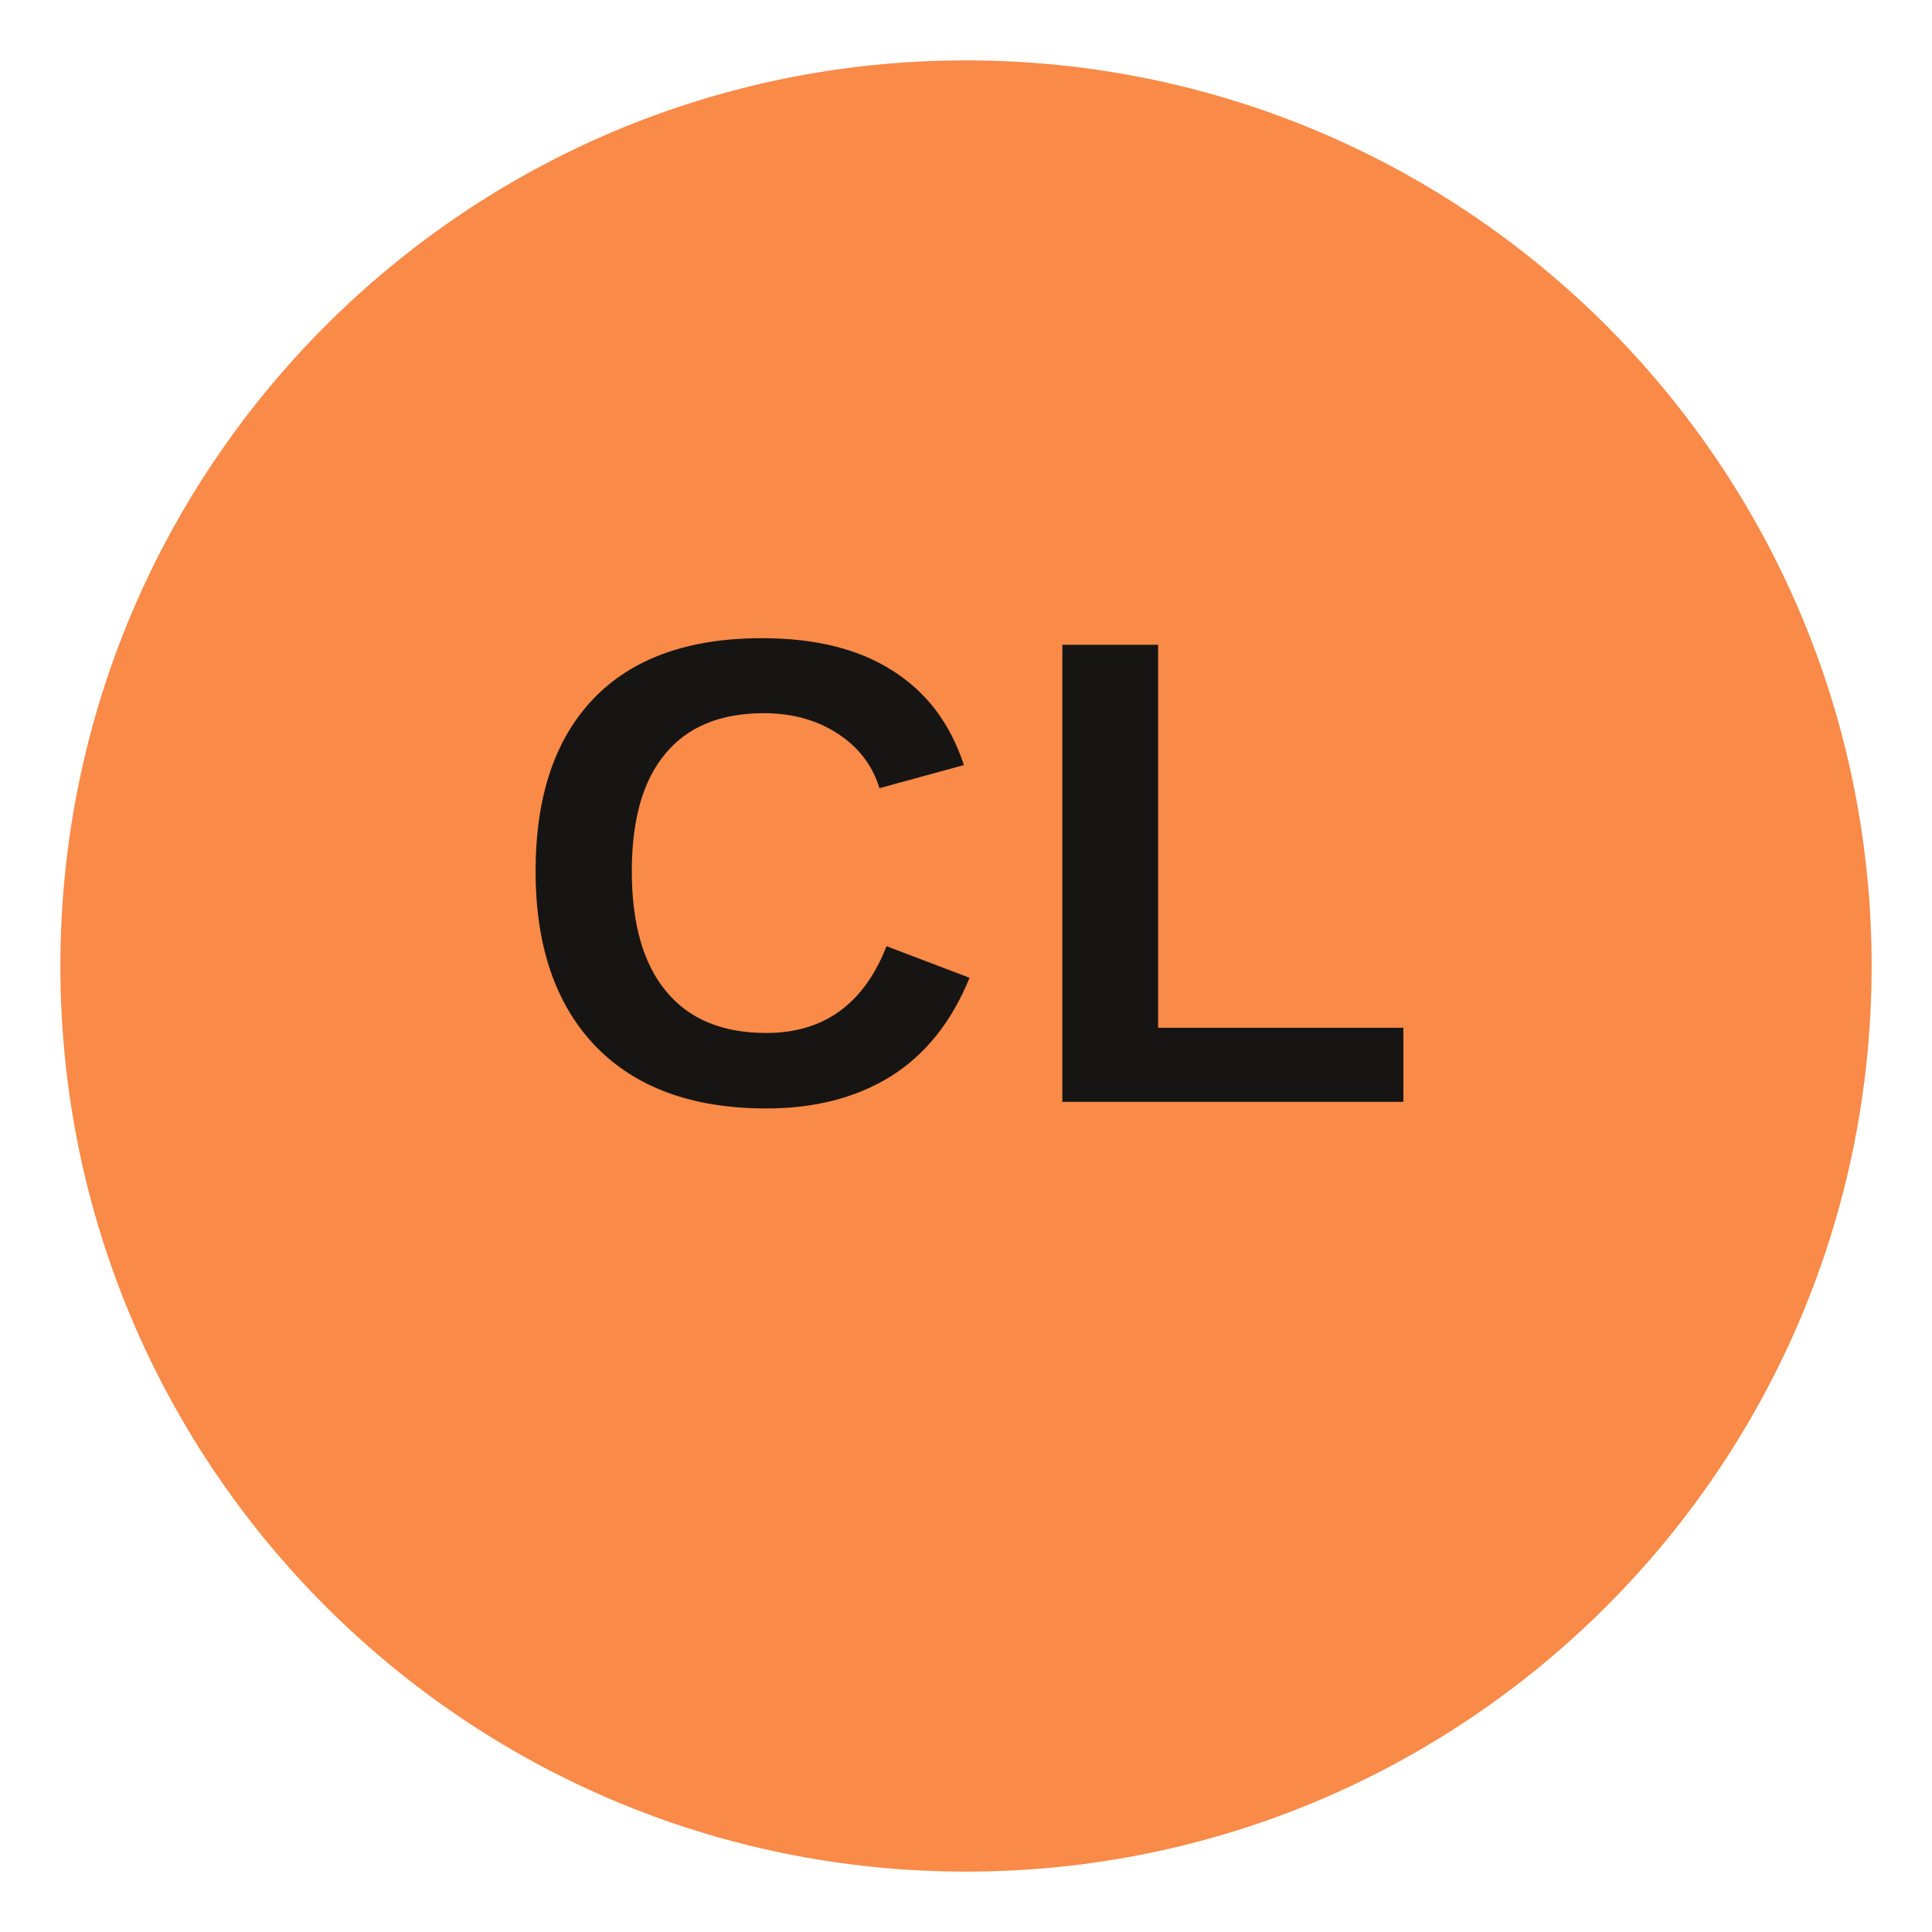
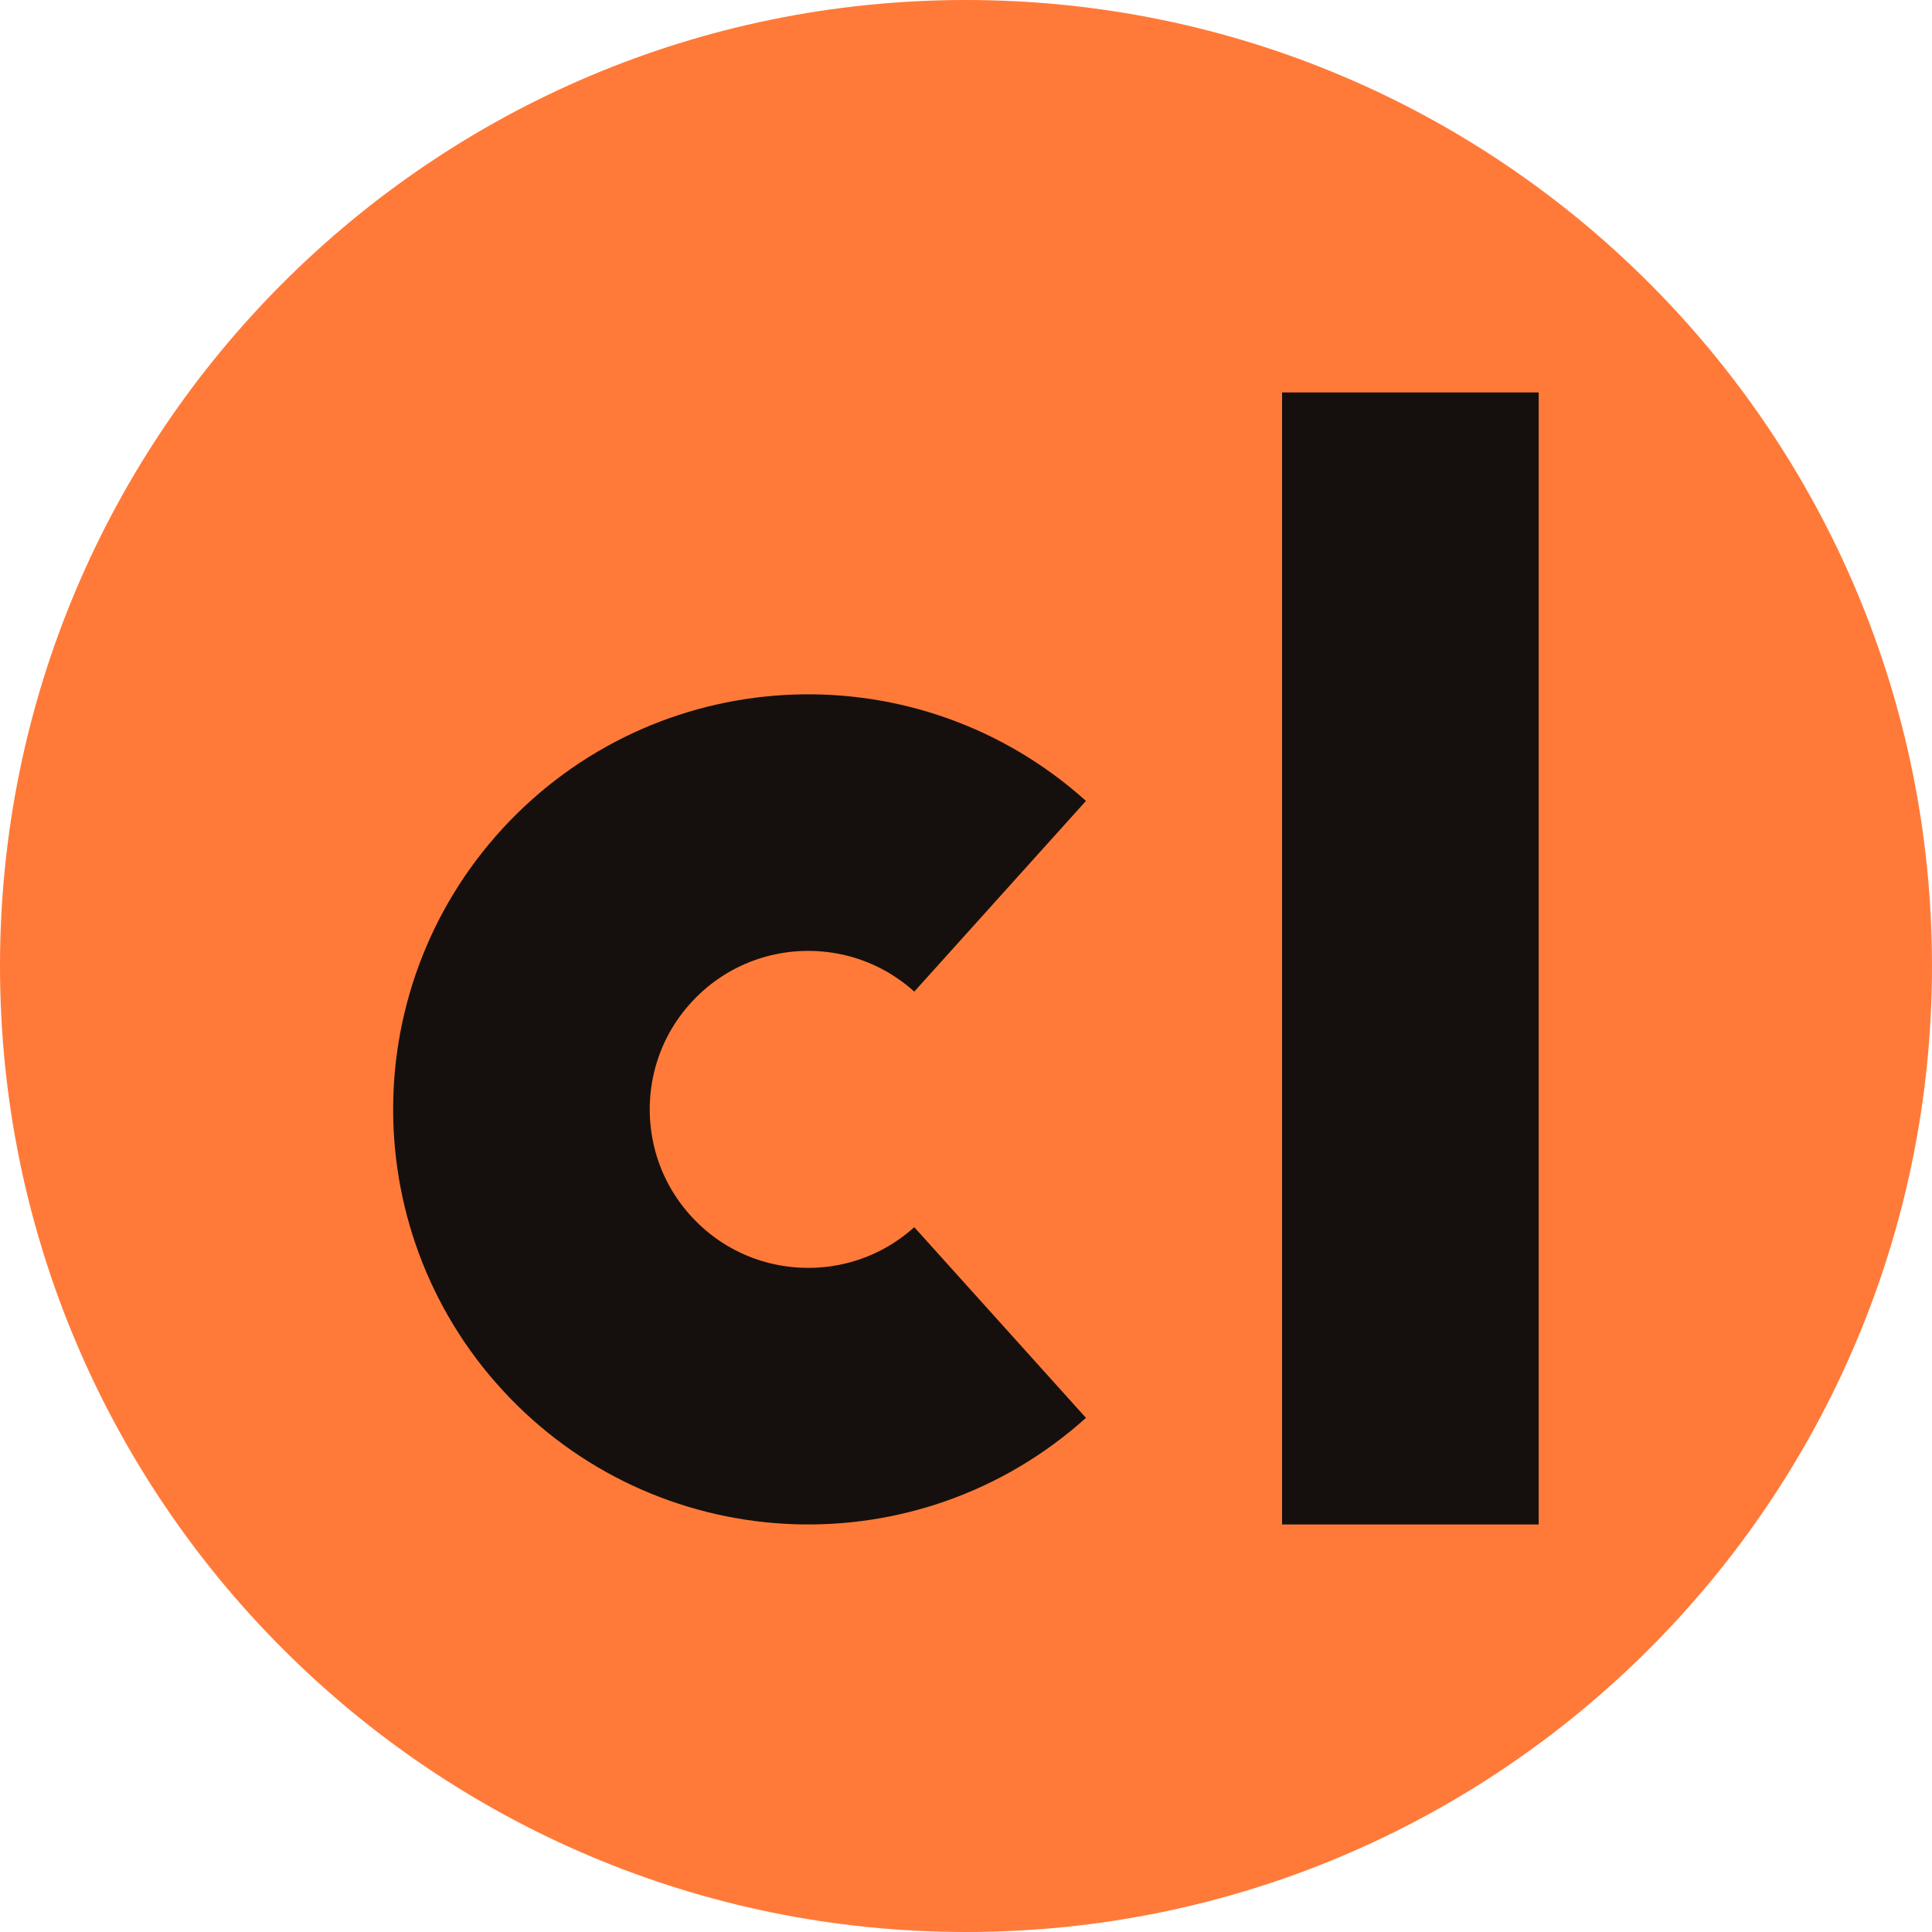
<svg xmlns="http://www.w3.org/2000/svg" viewBox="0 0 64 64">
-   <circle cx="32" cy="32" r="30" fill="#f98a48" />
-   <text x="32" y="36.5" text-anchor="middle" font-family="Arial, Helvetica, sans-serif" font-size="22" font-weight="800" letter-spacing="1" fill="#171513">CL</text>
+   <circle cx="32" cy="32" r="32" fill="#ff7a38" />
+   <path d="M33.13 29.69A9.5 9.5 0 1 0 33.13 43.81" fill="none" stroke="#15100e" stroke-width="8.5" />
+   <rect x="42.47" y="13" width="8.5" height="37.5" fill="#15100e" />
</svg>
